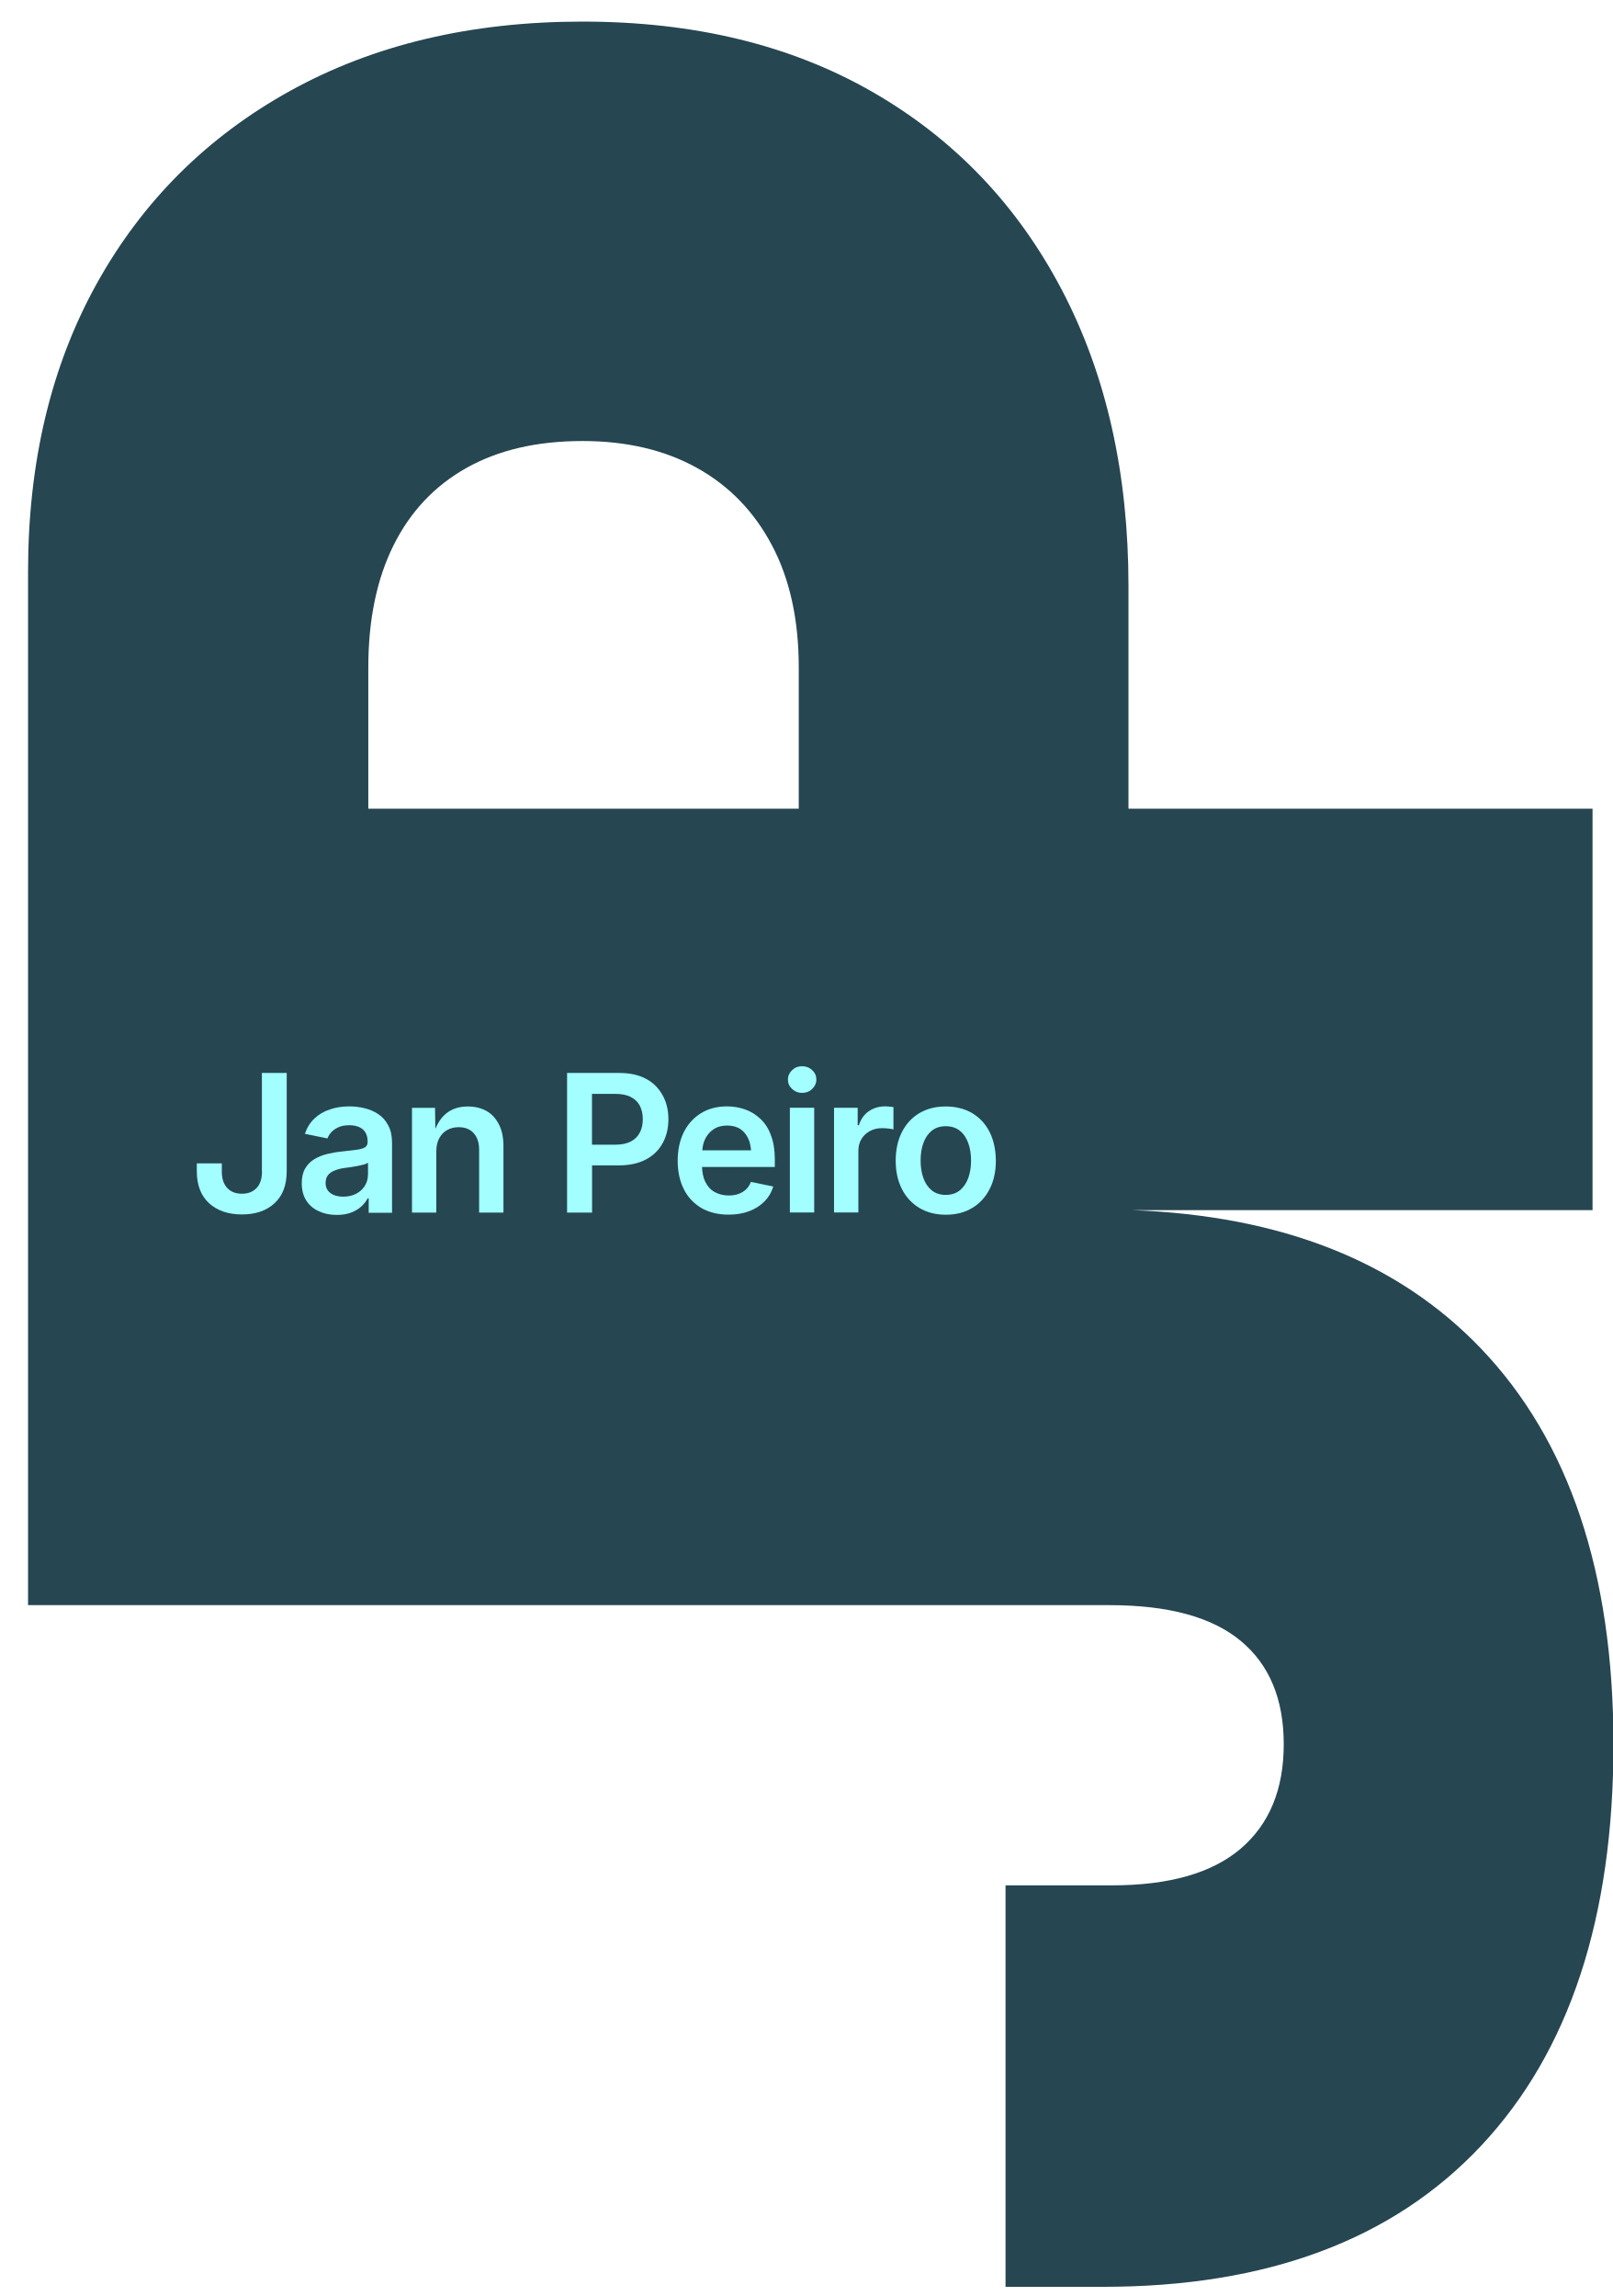
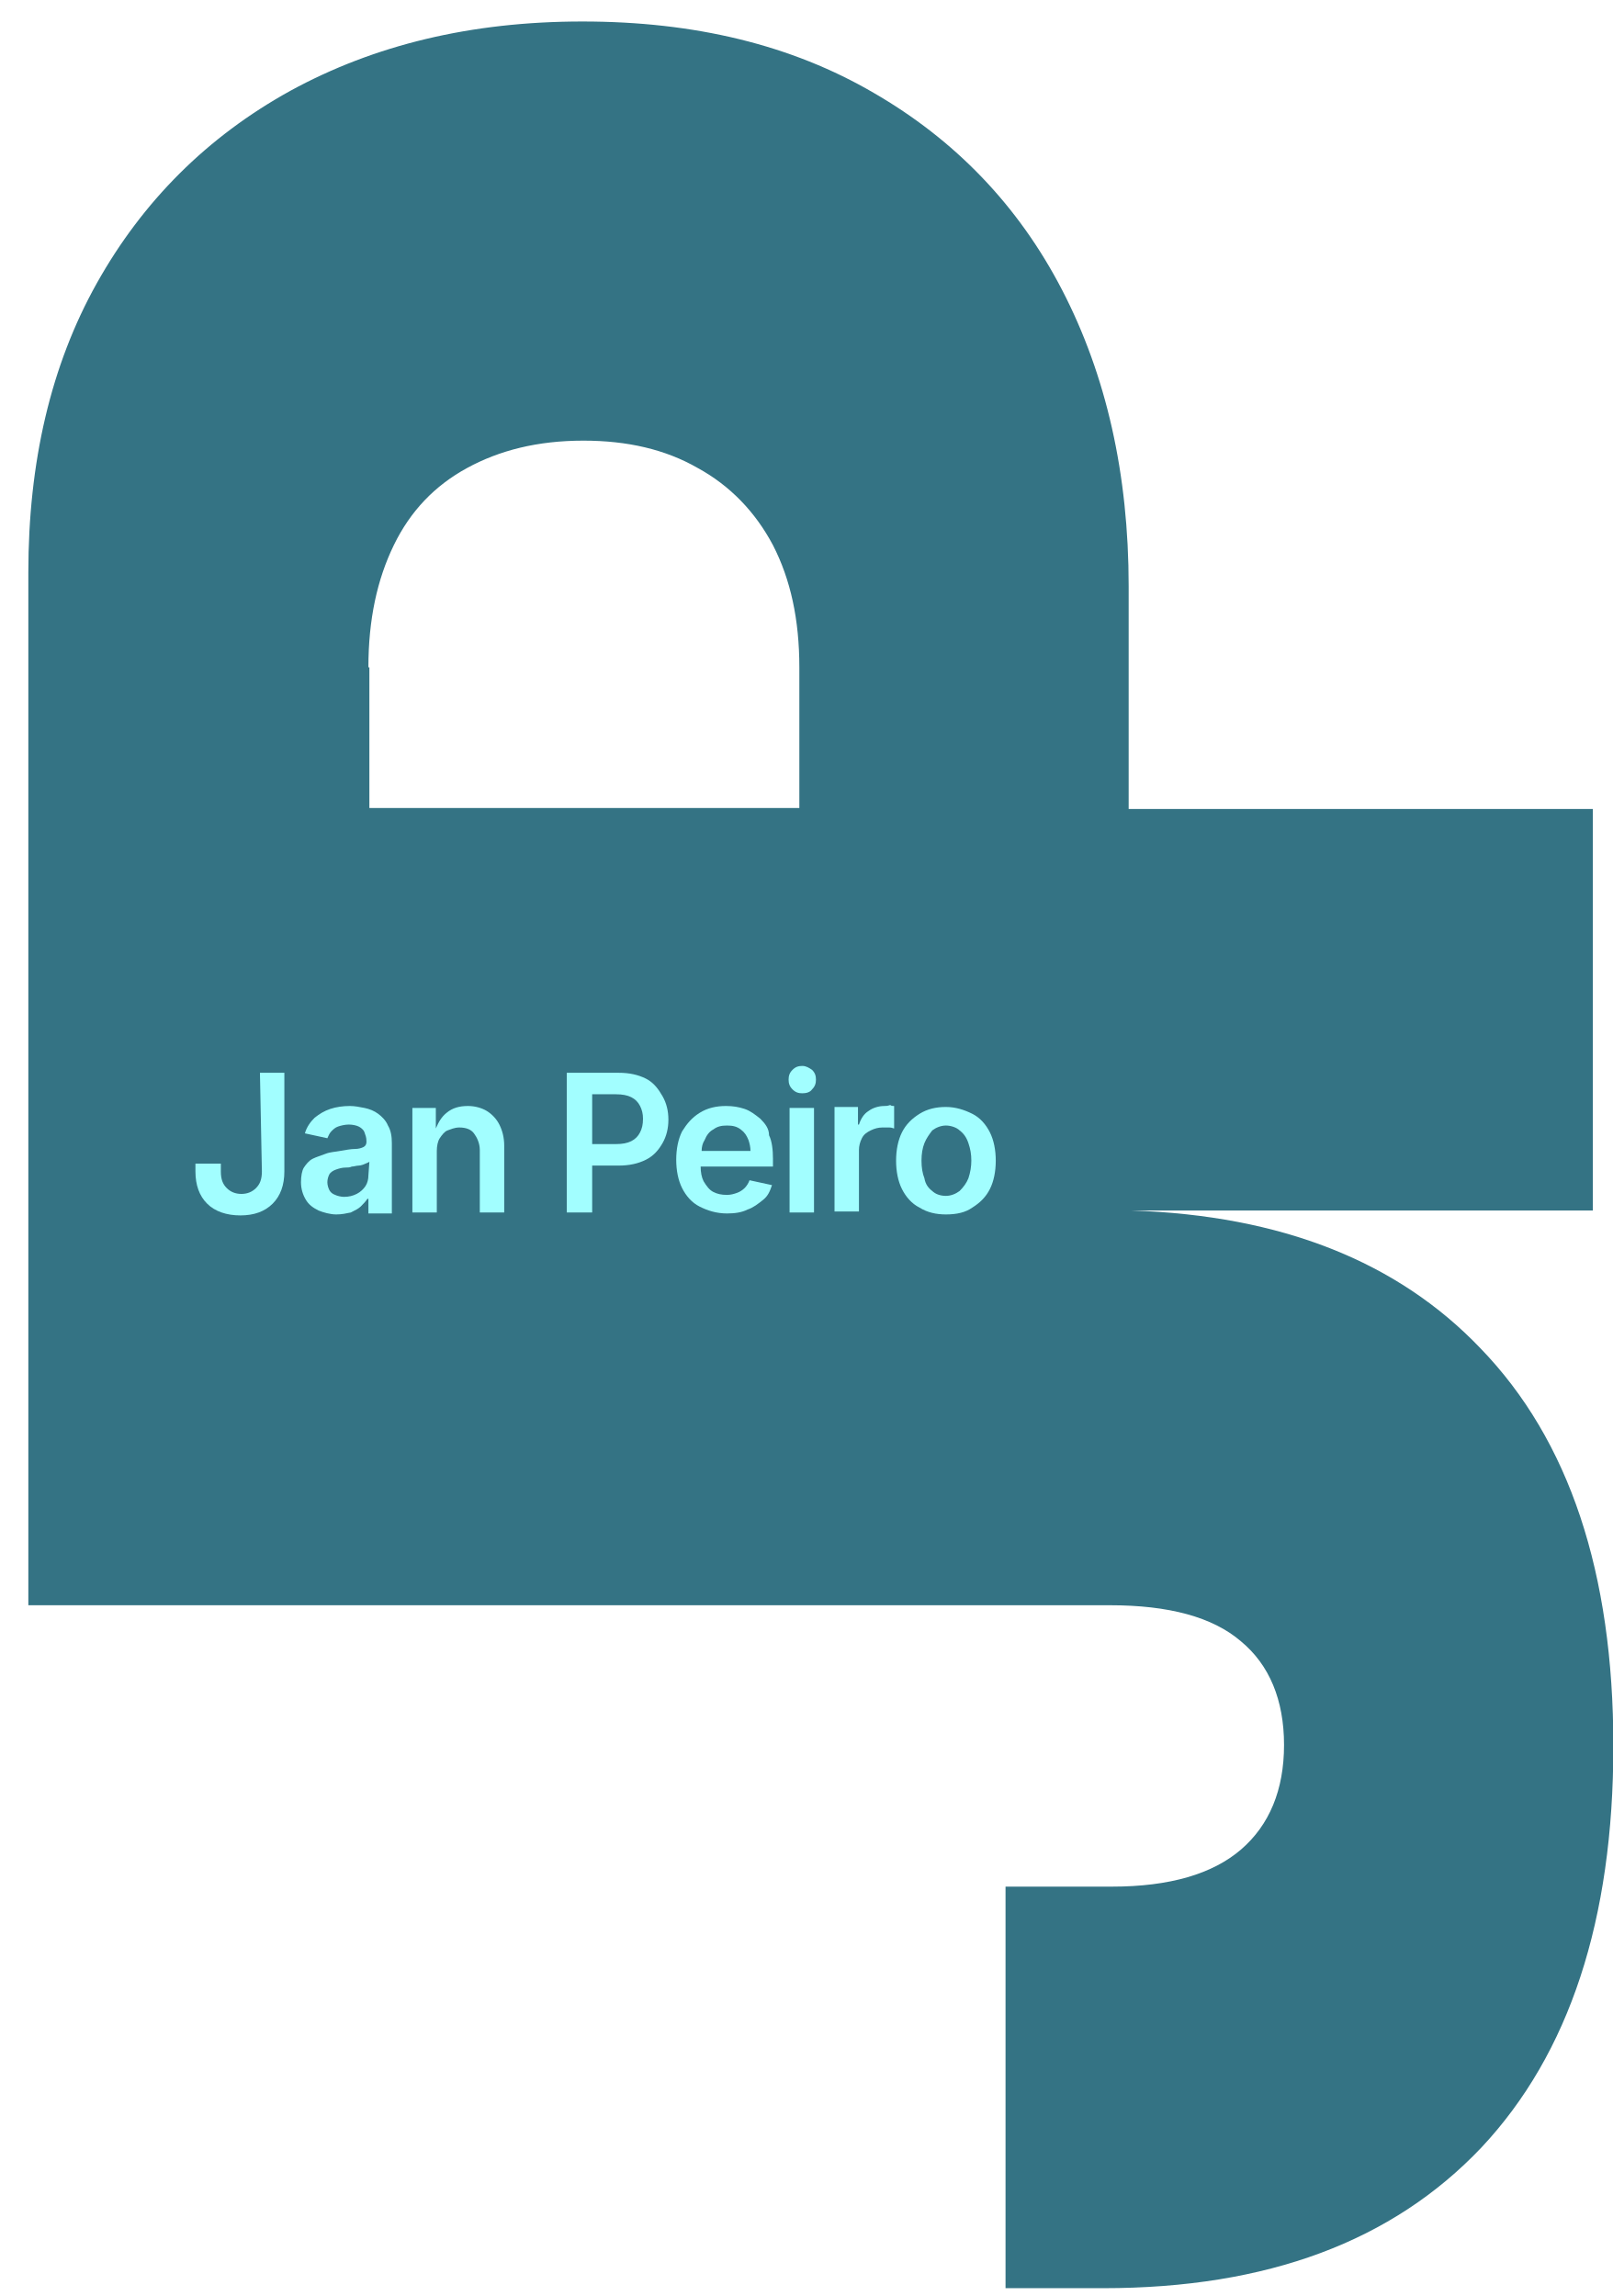
<svg xmlns="http://www.w3.org/2000/svg" version="1.1" id="Layer_1" x="0px" y="0px" width="165px" height="235px" viewBox="0 0 165 235" style="enable-background:new 0 0 165 235;" xml:space="preserve">
  <style type="text/css">
- 	.st0{fill:#264651;}
+ 	.st0{fill:#347384;}
	.st1{fill:#A2FEFF;}
</style>
-   <path class="st0" d="M151.52,137.99c-8.49-8.86-20.38-13.57-35.69-14.13h47.14V82.77h-47.49V59.98c0-11.53-2.27-21.63-6.82-30.31  c-4.55-8.68-10.99-15.43-19.34-20.24C80.97,4.62,71.07,2.21,59.6,2.21c-11.39,0-21.34,2.36-29.87,7.07  C21.21,13.99,14.6,20.57,9.91,29.01C5.22,37.46,2.87,47.3,2.87,58.56v65.24v0.06v40.43h110.67c6.02,0,10.5,1.22,13.43,3.66  c2.94,2.44,4.4,5.97,4.4,10.58c0,4.61-1.47,8.17-4.4,10.68c-2.94,2.51-7.34,3.76-13.21,3.76H102.9v41.09h9.99  c16.76,0,29.65-4.81,38.68-14.44c9.03-9.63,13.54-23.33,13.54-41.1C165.11,160.97,160.58,147.45,151.52,137.99z M37.69,68.33  c0-4.88,0.86-9.05,2.58-12.51c1.72-3.46,4.21-6.1,7.47-7.93c3.26-1.83,7.21-2.75,11.87-2.75c4.51,0,8.42,0.92,11.71,2.75  c3.3,1.83,5.86,4.48,7.68,7.93c1.83,3.46,2.74,7.63,2.74,12.51v14.44H37.69V68.33z" />
+   <path class="st0" d="M151.5,138c-8.5-8.9-20.4-13.6-35.7-14.1H163V82.8h-47.5V60c0-11.5-2.3-21.6-6.8-30.3s-11-15.4-19.3-20.2  C81,4.6,71.1,2.2,59.6,2.2c-11.4,0-21.3,2.4-29.9,7.1C21.2,14,14.6,20.6,9.9,29c-4.7,8.4-7,18.3-7,29.6v65.2v0.1v40.4h110.7  c6,0,10.5,1.2,13.4,3.7c2.9,2.4,4.4,6,4.4,10.6s-1.5,8.2-4.4,10.7c-2.9,2.5-7.3,3.8-13.2,3.8h-10.9v41.1h10  c16.8,0,29.6-4.8,38.7-14.4c9-9.6,13.5-23.3,13.5-41.1C165.1,161,160.6,147.4,151.5,138z M37.7,68.3c0-4.9,0.9-9,2.6-12.5  c1.7-3.5,4.2-6.1,7.5-7.9c3.3-1.8,7.2-2.8,11.9-2.8c4.5,0,8.4,0.9,11.7,2.8c3.3,1.8,5.9,4.5,7.7,7.9c1.8,3.5,2.7,7.6,2.7,12.5v14.4  h-44V68.3z" />
  <g>
-     <path class="st1" d="M26.81,119.9c0,0.75-0.19,1.32-0.56,1.7c-0.37,0.39-0.87,0.58-1.49,0.58c-0.63,0-1.13-0.19-1.5-0.58   c-0.37-0.39-0.56-0.95-0.56-1.7v-0.83h-2.56v0.81c0,1.41,0.42,2.5,1.25,3.27c0.83,0.76,1.96,1.15,3.37,1.15   c1.4,0,2.51-0.38,3.34-1.15c0.83-0.77,1.24-1.86,1.24-3.27v-10.06h-2.54V119.9z" />
-     <path class="st1" d="M38.69,114.02c-0.43-0.28-0.9-0.48-1.41-0.6c-0.51-0.12-1.02-0.18-1.53-0.18c-0.72,0-1.38,0.1-1.99,0.31   c-0.61,0.2-1.14,0.51-1.58,0.93c-0.44,0.41-0.77,0.94-0.98,1.57l2.31,0.47c0.09-0.24,0.23-0.46,0.42-0.66   c0.19-0.2,0.44-0.37,0.74-0.5s0.66-0.19,1.08-0.19c0.41,0,0.75,0.07,1.03,0.2c0.28,0.13,0.49,0.32,0.63,0.57s0.21,0.54,0.21,0.9   v0.05c0,0.24-0.09,0.42-0.27,0.54c-0.18,0.11-0.47,0.2-0.86,0.25c-0.39,0.05-0.9,0.11-1.52,0.18c-0.52,0.05-1.03,0.14-1.52,0.26   c-0.49,0.12-0.92,0.3-1.31,0.54c-0.39,0.24-0.69,0.55-0.92,0.95s-0.34,0.9-0.34,1.51c0,0.7,0.16,1.29,0.47,1.77   c0.31,0.48,0.74,0.84,1.29,1.09c0.54,0.25,1.15,0.37,1.83,0.37c0.56,0,1.05-0.08,1.46-0.24c0.41-0.16,0.76-0.36,1.04-0.62   c0.28-0.26,0.5-0.54,0.66-0.84h0.1v1.48h2.39v-7.16c0-0.72-0.13-1.31-0.39-1.78C39.47,114.68,39.12,114.3,38.69,114.02z    M37.65,120.26c0,0.4-0.1,0.76-0.31,1.1c-0.21,0.34-0.5,0.61-0.87,0.81c-0.37,0.2-0.82,0.31-1.34,0.31c-0.35,0-0.66-0.05-0.94-0.16   c-0.27-0.11-0.49-0.27-0.64-0.47s-0.23-0.46-0.23-0.77c0-0.33,0.08-0.6,0.25-0.81c0.17-0.21,0.4-0.37,0.71-0.48   c0.3-0.12,0.64-0.2,1.01-0.25c0.16-0.02,0.36-0.04,0.59-0.08c0.23-0.03,0.47-0.07,0.71-0.12s0.46-0.1,0.65-0.15   c0.19-0.06,0.33-0.12,0.42-0.18V120.26z" />
-     <path class="st1" d="M49.8,113.72c-0.55-0.31-1.19-0.47-1.93-0.47c-0.88,0-1.6,0.23-2.19,0.7c-0.47,0.37-0.84,0.91-1.13,1.58   l-0.03-2.14h-2.36v10.72h2.49v-6.28c0-0.52,0.1-0.96,0.3-1.33c0.2-0.37,0.47-0.65,0.81-0.84s0.74-0.29,1.18-0.29   c0.65,0,1.16,0.2,1.53,0.61c0.37,0.41,0.56,0.97,0.56,1.69v6.44h2.49v-6.82c0-0.86-0.15-1.6-0.46-2.2S50.35,114.03,49.8,113.72z" />
-     <path class="st1" d="M66.13,110.43c-0.75-0.41-1.67-0.61-2.76-0.61h-5.34v14.29h2.56v-4.83h2.74c1.1,0,2.03-0.21,2.78-0.61   s1.33-0.97,1.71-1.68c0.39-0.71,0.58-1.52,0.58-2.44c0-0.91-0.19-1.72-0.58-2.43S66.88,110.83,66.13,110.43z M65.49,115.89   c-0.2,0.4-0.5,0.71-0.91,0.93c-0.41,0.22-0.94,0.34-1.59,0.34h-2.41v-5.2h2.39c0.65,0,1.19,0.11,1.6,0.33   c0.42,0.22,0.72,0.52,0.92,0.91c0.19,0.39,0.29,0.84,0.29,1.34C65.78,115.05,65.69,115.5,65.49,115.89z" />
-     <path class="st1" d="M77.84,114.54c-0.46-0.44-0.98-0.77-1.57-0.98c-0.59-0.21-1.21-0.32-1.87-0.32c-1.02,0-1.91,0.23-2.67,0.7   c-0.76,0.47-1.34,1.12-1.76,1.95c-0.41,0.83-0.62,1.8-0.62,2.91c0,1.12,0.21,2.09,0.63,2.92c0.42,0.83,1.02,1.46,1.79,1.92   c0.78,0.45,1.71,0.68,2.79,0.68c0.8,0,1.51-0.12,2.13-0.36c0.62-0.24,1.14-0.58,1.56-1.01c0.42-0.43,0.71-0.93,0.88-1.51   l-2.29-0.47c-0.11,0.3-0.27,0.55-0.49,0.76s-0.47,0.36-0.77,0.47s-0.63,0.16-0.99,0.16c-0.55,0-1.03-0.12-1.45-0.35   s-0.74-0.59-0.97-1.06c-0.21-0.42-0.3-0.93-0.33-1.51h7.45v-0.79c0-0.94-0.13-1.75-0.39-2.43   C78.66,115.54,78.3,114.98,77.84,114.54z M73.01,115.59c0.38-0.26,0.85-0.39,1.4-0.39c0.55,0,1.01,0.13,1.38,0.38   c0.37,0.26,0.64,0.61,0.83,1.07c0.13,0.32,0.2,0.69,0.24,1.09h-4.99c0.03-0.4,0.11-0.78,0.27-1.12   C72.34,116.19,72.63,115.85,73.01,115.59z" />
-     <rect x="80.83" y="113.38" class="st1" width="2.49" height="10.72" />
-     <path class="st1" d="M82.08,109.13c-0.4,0-0.74,0.13-1.02,0.4c-0.28,0.27-0.43,0.59-0.43,0.97c0,0.37,0.14,0.69,0.43,0.96   s0.62,0.4,1.02,0.4c0.4,0,0.75-0.13,1.03-0.4c0.28-0.27,0.43-0.59,0.43-0.97c0-0.38-0.14-0.7-0.43-0.96   C82.83,109.26,82.48,109.13,82.08,109.13z" />
-     <path class="st1" d="M90.54,113.24c-0.61,0-1.16,0.17-1.64,0.5c-0.48,0.34-0.81,0.81-1.01,1.43h-0.12v-1.79h-2.42v10.72h2.49v-6.31   c0-0.45,0.1-0.85,0.31-1.2c0.21-0.35,0.5-0.62,0.86-0.82c0.37-0.2,0.78-0.3,1.24-0.3c0.22,0,0.45,0.01,0.68,0.04   c0.23,0.03,0.4,0.05,0.5,0.09v-2.29c-0.12-0.02-0.27-0.04-0.44-0.05C90.84,113.24,90.68,113.24,90.54,113.24z" />
-     <path class="st1" d="M101.28,115.88c-0.42-0.83-1.01-1.48-1.78-1.94s-1.68-0.69-2.72-0.69c-1.04,0-1.95,0.23-2.71,0.69   c-0.77,0.46-1.36,1.11-1.78,1.94c-0.42,0.83-0.63,1.81-0.63,2.92c0,1.1,0.21,2.06,0.63,2.89s1.01,1.47,1.78,1.94   c0.77,0.46,1.67,0.7,2.71,0.7c1.05,0,1.96-0.23,2.72-0.7c0.77-0.46,1.36-1.11,1.78-1.94c0.42-0.83,0.63-1.79,0.63-2.89   C101.9,117.69,101.69,116.71,101.28,115.88z M99.09,120.56c-0.19,0.53-0.48,0.95-0.86,1.27c-0.39,0.31-0.87,0.47-1.45,0.47   c-0.58,0-1.06-0.16-1.44-0.47c-0.38-0.31-0.67-0.74-0.85-1.27c-0.19-0.53-0.28-1.12-0.28-1.77c0-0.67,0.09-1.26,0.28-1.79   c0.19-0.53,0.47-0.95,0.85-1.26c0.38-0.31,0.86-0.47,1.44-0.47c0.58,0,1.07,0.16,1.45,0.47c0.39,0.31,0.67,0.74,0.86,1.27   c0.19,0.53,0.28,1.12,0.28,1.78C99.37,119.44,99.28,120.03,99.09,120.56z" />
+     <path class="st1" d="M26.8,119.9c0,0.8-0.2,1.3-0.6,1.7c-0.4,0.4-0.9,0.6-1.5,0.6c-0.6,0-1.1-0.2-1.5-0.6s-0.6-0.9-0.6-1.7v-0.8   h-2.6v0.8c0,1.4,0.4,2.5,1.2,3.3c0.8,0.8,2,1.2,3.4,1.2c1.4,0,2.5-0.4,3.3-1.2c0.8-0.8,1.2-1.9,1.2-3.3v-10.1h-2.5L26.8,119.9   L26.8,119.9z" />
+     <path class="st1" d="M38.7,114c-0.4-0.3-0.9-0.5-1.4-0.6c-0.5-0.1-1-0.2-1.5-0.2c-0.7,0-1.4,0.1-2,0.3c-0.6,0.2-1.1,0.5-1.6,0.9   c-0.4,0.4-0.8,0.9-1,1.6l2.3,0.5c0.1-0.2,0.2-0.5,0.4-0.7c0.2-0.2,0.4-0.4,0.7-0.5s0.7-0.2,1.1-0.2c0.4,0,0.8,0.1,1,0.2   s0.5,0.3,0.6,0.6s0.2,0.5,0.2,0.9v0.1c0,0.2-0.1,0.4-0.3,0.5c-0.2,0.1-0.5,0.2-0.9,0.2s-0.9,0.1-1.5,0.2c-0.5,0.1-1,0.1-1.5,0.3   s-0.9,0.3-1.3,0.5c-0.4,0.2-0.7,0.6-0.9,0.9s-0.3,0.9-0.3,1.5c0,0.7,0.2,1.3,0.5,1.8c0.3,0.5,0.7,0.8,1.3,1.1   c0.5,0.2,1.2,0.4,1.8,0.4c0.6,0,1-0.1,1.5-0.2c0.4-0.2,0.8-0.4,1-0.6c0.3-0.3,0.5-0.5,0.7-0.8h0.1v1.5h2.4V117   c0-0.7-0.1-1.3-0.4-1.8C39.5,114.7,39.1,114.3,38.7,114z M37.7,120.3c0,0.4-0.1,0.8-0.3,1.1c-0.2,0.3-0.5,0.6-0.9,0.8   s-0.8,0.3-1.3,0.3c-0.3,0-0.7-0.1-0.9-0.2c-0.3-0.1-0.5-0.3-0.6-0.5s-0.2-0.5-0.2-0.8c0-0.3,0.1-0.6,0.2-0.8s0.4-0.4,0.7-0.5   c0.3-0.1,0.6-0.2,1-0.2c0.2,0,0.4,0,0.6-0.1c0.2,0,0.5-0.1,0.7-0.1s0.5-0.1,0.7-0.2c0.2-0.1,0.3-0.1,0.4-0.2L37.7,120.3L37.7,120.3   z" />
+     <path class="st1" d="M49.8,113.7c-0.5-0.3-1.2-0.5-1.9-0.5c-0.9,0-1.6,0.2-2.2,0.7c-0.5,0.4-0.8,0.9-1.1,1.6l0-2.1h-2.4v10.7h2.5   v-6.3c0-0.5,0.1-1,0.3-1.3s0.5-0.7,0.8-0.8s0.7-0.3,1.2-0.3c0.7,0,1.2,0.2,1.5,0.6s0.6,1,0.6,1.7v6.4h2.5v-6.8   c0-0.9-0.2-1.6-0.5-2.2S50.3,114,49.8,113.7z" />
+     <path class="st1" d="M66.1,110.4c-0.8-0.4-1.7-0.6-2.8-0.6H58v14.3h2.6v-4.8h2.7c1.1,0,2-0.2,2.8-0.6s1.3-1,1.7-1.7   c0.4-0.7,0.6-1.5,0.6-2.4c0-0.9-0.2-1.7-0.6-2.4S66.9,110.8,66.1,110.4z M65.5,115.9c-0.2,0.4-0.5,0.7-0.9,0.9s-0.9,0.3-1.6,0.3   h-2.4V112H63c0.7,0,1.2,0.1,1.6,0.3c0.4,0.2,0.7,0.5,0.9,0.9c0.2,0.4,0.3,0.8,0.3,1.3C65.8,115.1,65.7,115.5,65.5,115.9z" />
+     <path class="st1" d="M77.8,114.5c-0.5-0.4-1-0.8-1.6-1c-0.6-0.2-1.2-0.3-1.9-0.3c-1,0-1.9,0.2-2.7,0.7c-0.8,0.5-1.3,1.1-1.8,1.9   c-0.4,0.8-0.6,1.8-0.6,2.9c0,1.1,0.2,2.1,0.6,2.9s1,1.5,1.8,1.9c0.8,0.4,1.7,0.7,2.8,0.7c0.8,0,1.5-0.1,2.1-0.4   c0.6-0.2,1.1-0.6,1.6-1s0.7-0.9,0.9-1.5l-2.3-0.5c-0.1,0.3-0.3,0.6-0.5,0.8s-0.5,0.4-0.8,0.5s-0.6,0.2-1,0.2c-0.6,0-1-0.1-1.4-0.3   s-0.7-0.6-1-1.1c-0.2-0.4-0.3-0.9-0.3-1.5h7.4v-0.8c0-0.9-0.1-1.8-0.4-2.4C78.7,115.5,78.3,115,77.8,114.5z M73,115.6   c0.4-0.3,0.8-0.4,1.4-0.4s1,0.1,1.4,0.4c0.4,0.3,0.6,0.6,0.8,1.1c0.1,0.3,0.2,0.7,0.2,1.1h-5c0-0.4,0.1-0.8,0.3-1.1   C72.3,116.2,72.6,115.8,73,115.6z" />
+     <rect x="80.8" y="113.4" class="st1" width="2.5" height="10.7" />
+     <path class="st1" d="M82.1,109.1c-0.4,0-0.7,0.1-1,0.4c-0.3,0.3-0.4,0.6-0.4,1c0,0.4,0.1,0.7,0.4,1s0.6,0.4,1,0.4   c0.4,0,0.8-0.1,1-0.4c0.3-0.3,0.4-0.6,0.4-1c0-0.4-0.1-0.7-0.4-1C82.8,109.3,82.5,109.1,82.1,109.1z" />
+     <path class="st1" d="M90.5,113.2c-0.6,0-1.2,0.2-1.6,0.5c-0.5,0.3-0.8,0.8-1,1.4h-0.1v-1.8h-2.4v10.7h2.5v-6.3   c0-0.4,0.1-0.8,0.3-1.2s0.5-0.6,0.9-0.8c0.4-0.2,0.8-0.3,1.2-0.3c0.2,0,0.4,0,0.7,0s0.4,0.1,0.5,0.1v-2.3c-0.1,0-0.3,0-0.4-0.1   C90.8,113.2,90.7,113.2,90.5,113.2z" />
+     <path class="st1" d="M101.3,115.9c-0.4-0.8-1-1.5-1.8-1.9s-1.7-0.7-2.7-0.7s-1.9,0.2-2.7,0.7c-0.8,0.5-1.4,1.1-1.8,1.9   s-0.6,1.8-0.6,2.9c0,1.1,0.2,2.1,0.6,2.9s1,1.5,1.8,1.9c0.8,0.5,1.7,0.7,2.7,0.7c1.1,0,2-0.2,2.7-0.7c0.8-0.5,1.4-1.1,1.8-1.9   s0.6-1.8,0.6-2.9C101.9,117.7,101.7,116.7,101.3,115.9z M99.1,120.6c-0.2,0.5-0.5,0.9-0.9,1.3c-0.4,0.3-0.9,0.5-1.4,0.5   c-0.6,0-1.1-0.2-1.4-0.5c-0.4-0.3-0.7-0.7-0.8-1.3c-0.2-0.5-0.3-1.1-0.3-1.8c0-0.7,0.1-1.3,0.3-1.8s0.5-0.9,0.8-1.3   c0.4-0.3,0.9-0.5,1.4-0.5s1.1,0.2,1.4,0.5c0.4,0.3,0.7,0.7,0.9,1.3s0.3,1.1,0.3,1.8C99.4,119.4,99.3,120,99.1,120.6z" />
  </g>
</svg>
